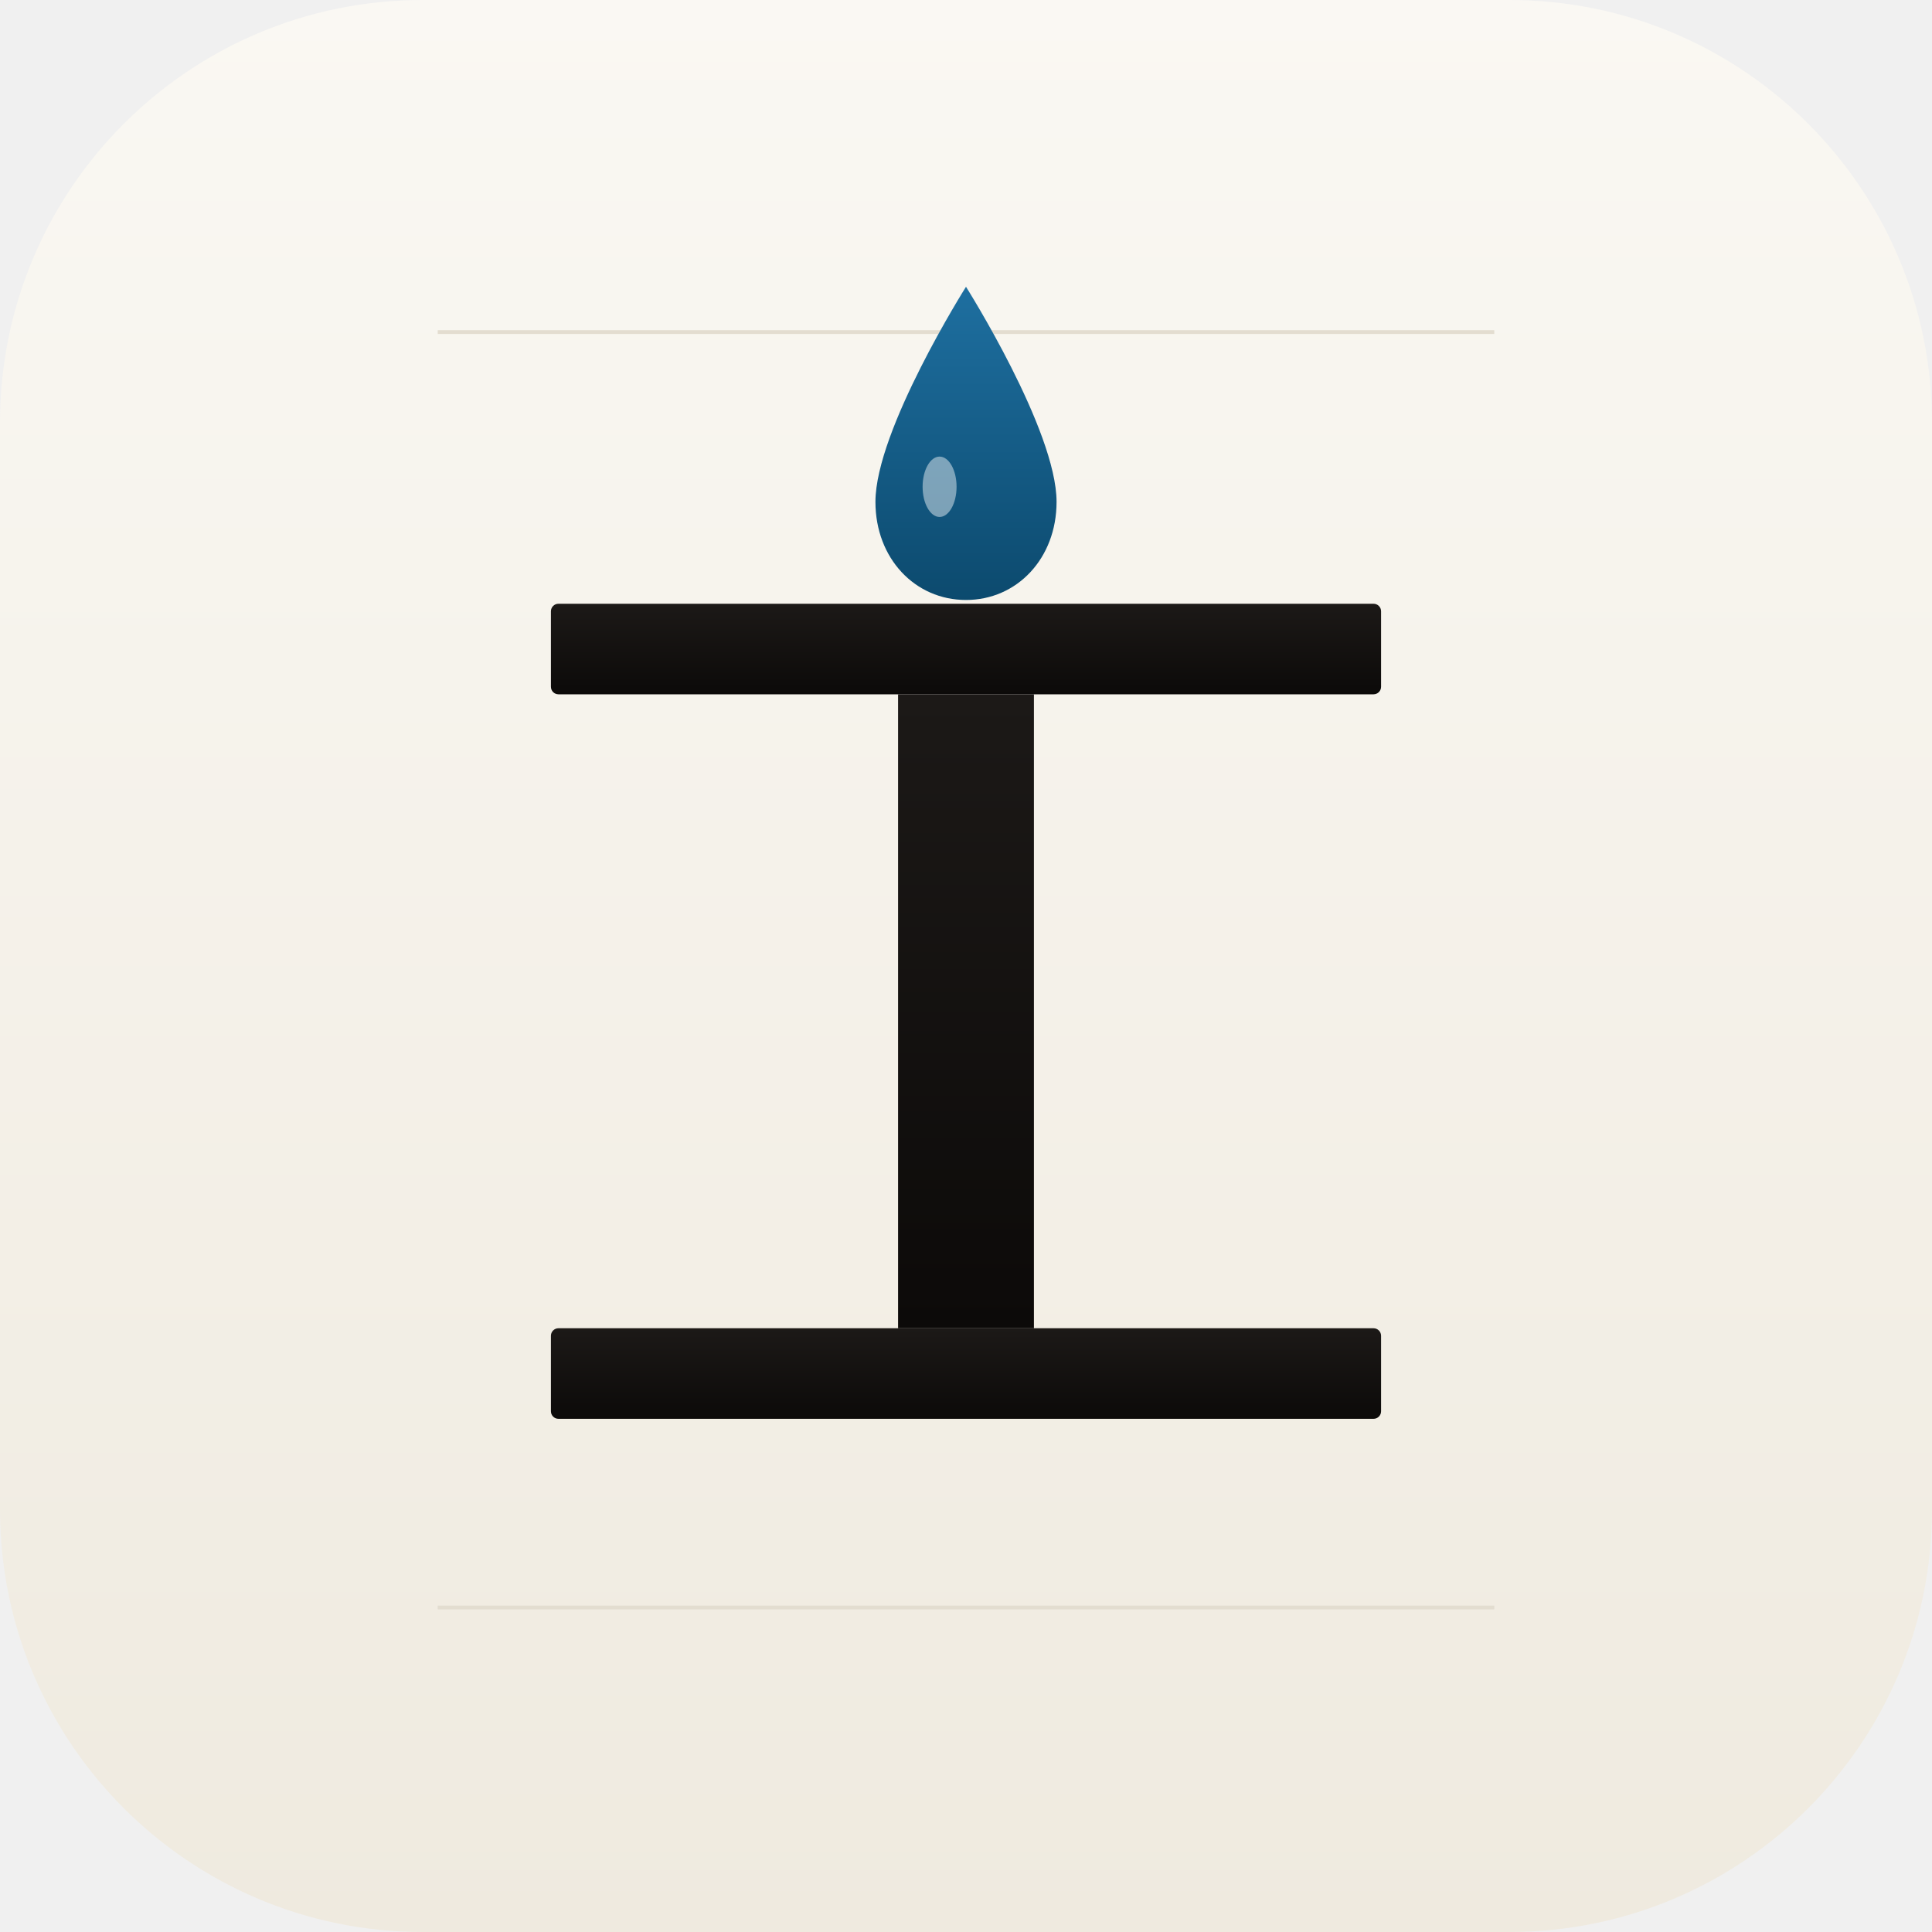
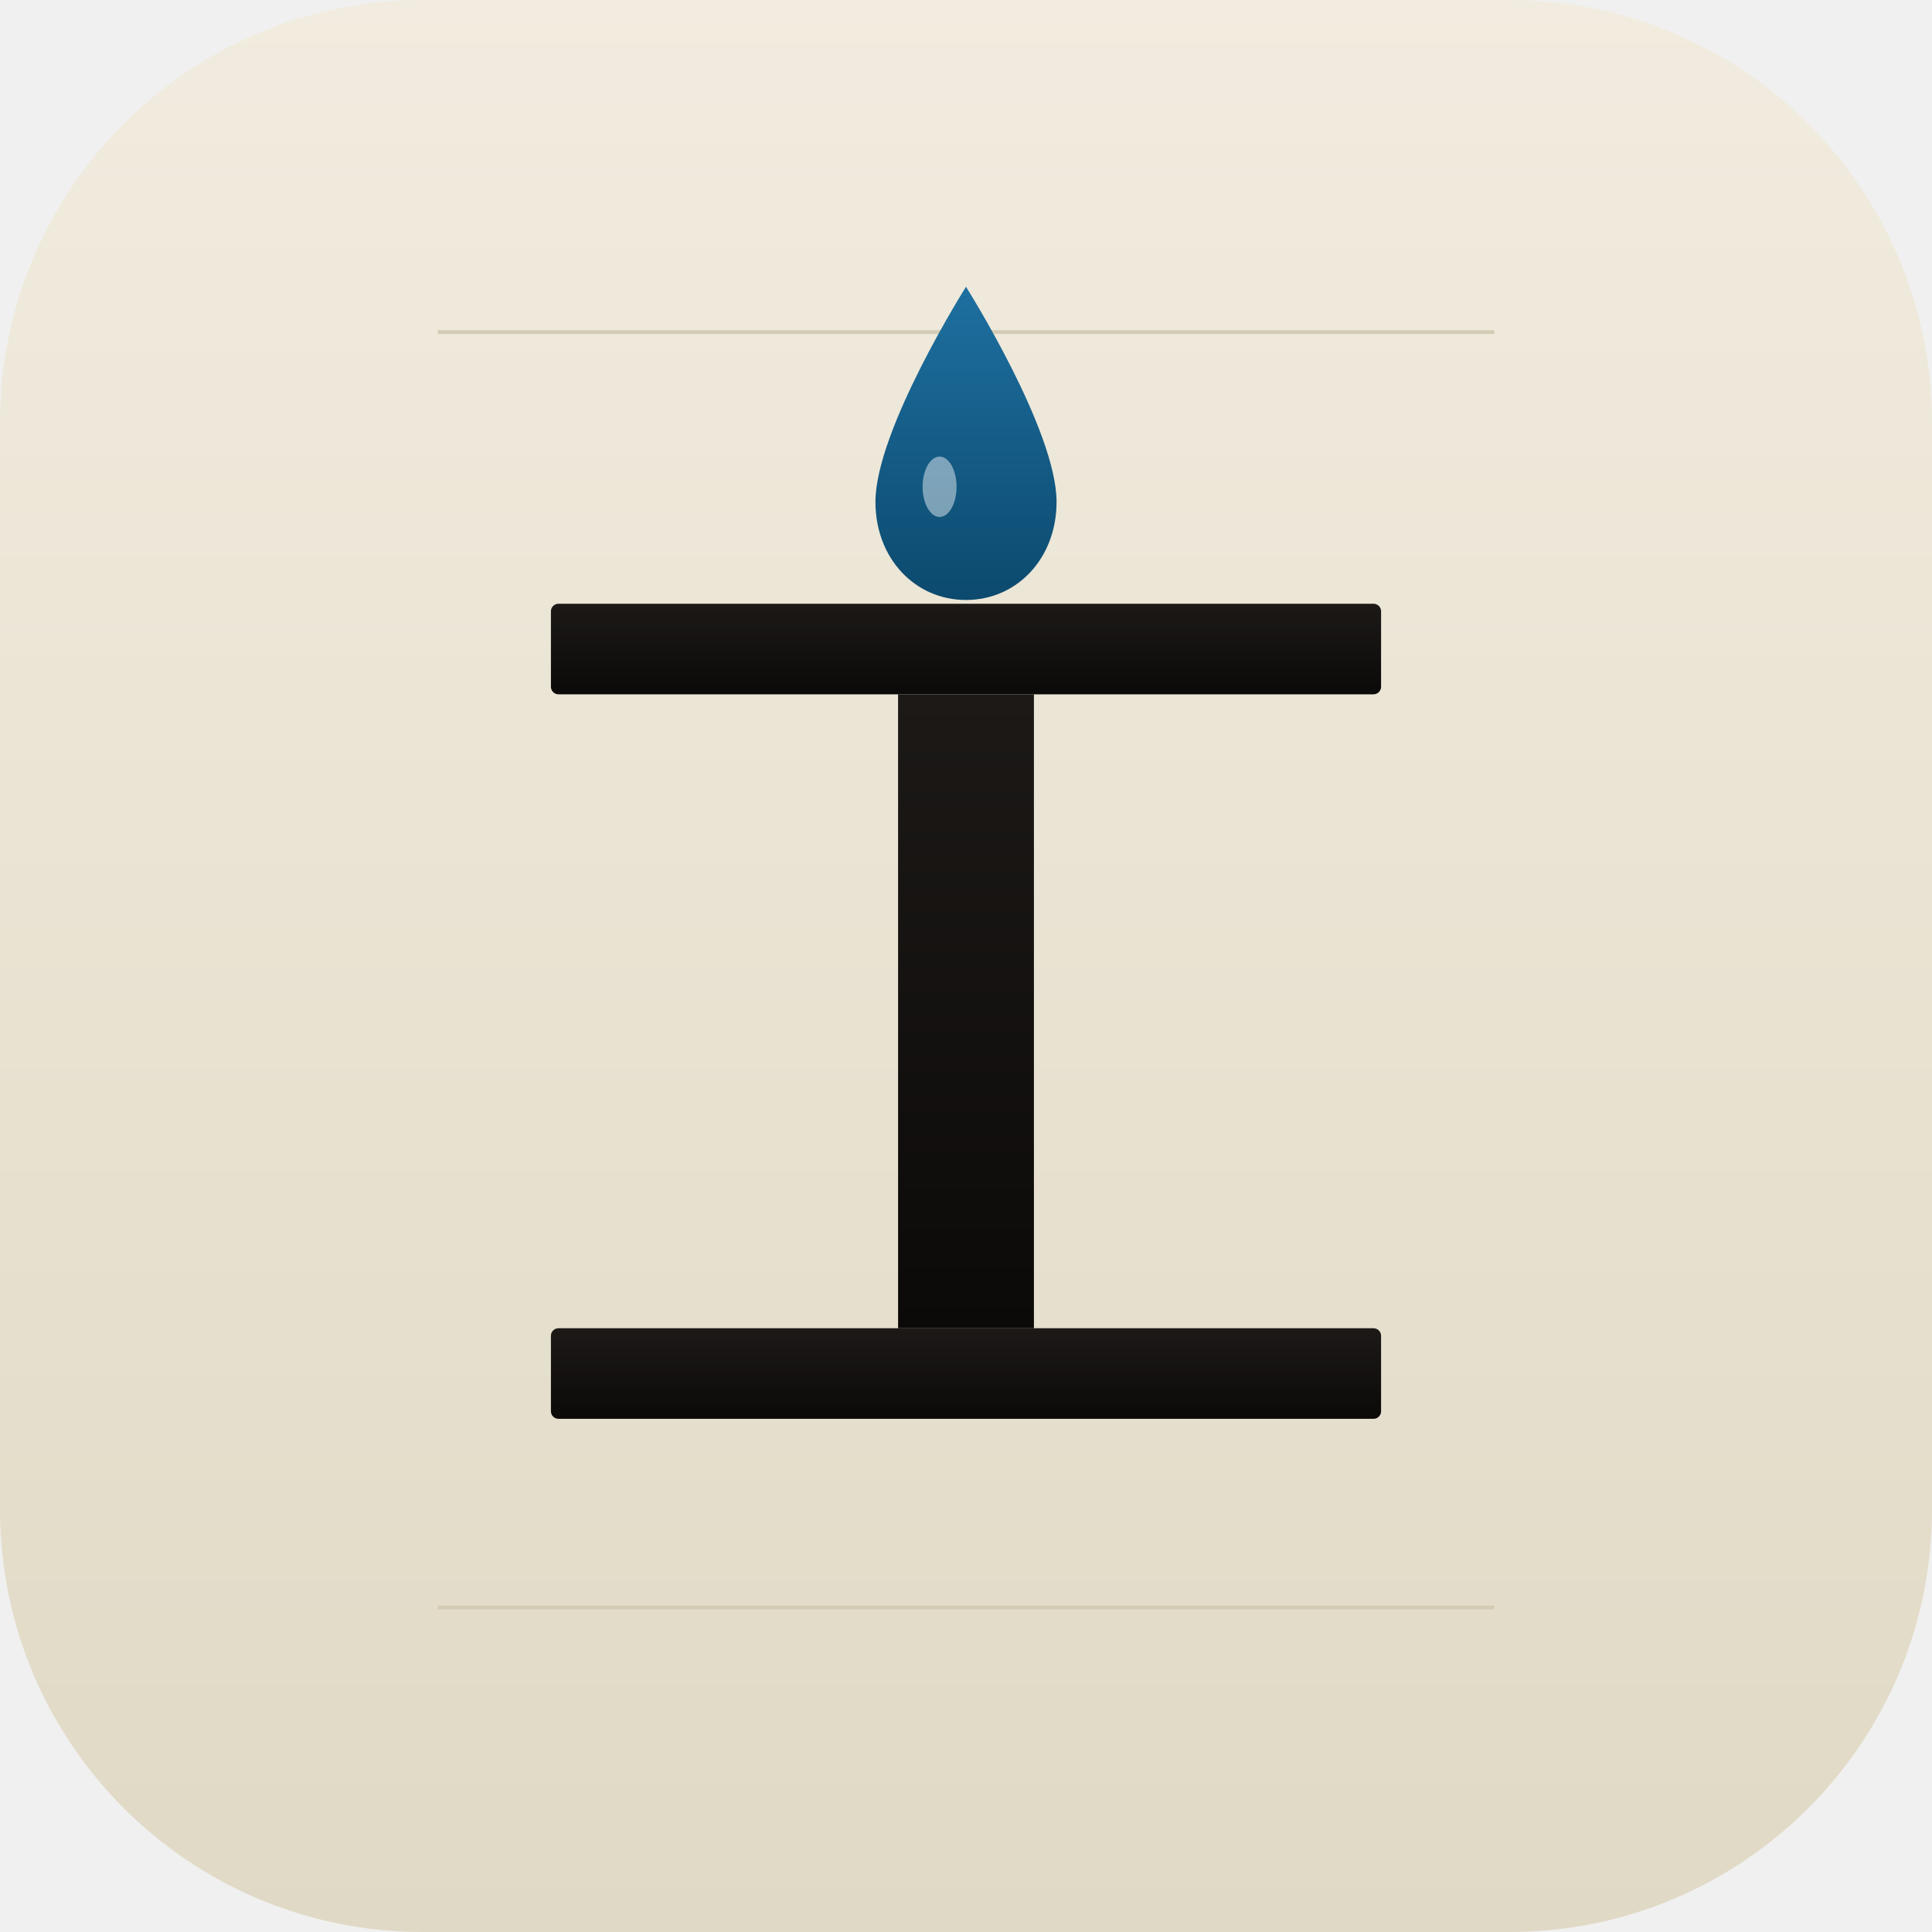
<svg xmlns="http://www.w3.org/2000/svg" viewBox="0 0 1024 1024">
  <defs>
    <linearGradient id="paper" x1="0" y1="0" x2="0" y2="1">
-       <stop offset="0" stop-color="#faf8f3" />
-       <stop offset="1" stop-color="#efeadf" />
+       <stop offset="0" stop-color="#f1ecdf" />
+       <stop offset="1" stop-color="#e0d9c5" />
    </linearGradient>
    <linearGradient id="ink" x1="0" y1="0" x2="0" y2="1">
      <stop offset="0" stop-color="#1c1917" />
      <stop offset="1" stop-color="#0c0a09" />
    </linearGradient>
    <linearGradient id="drop" x1="0" y1="0" x2="0" y2="1">
      <stop offset="0" stop-color="#1e6fa0" />
      <stop offset="1" stop-color="#0c4a6e" />
    </linearGradient>
  </defs>
  <rect width="1024" height="1024" rx="224" ry="224" fill="url(#paper)" />
-   <line x1="232" y1="176" x2="792" y2="176" stroke="#e3ddd0" stroke-width="2" />
-   <line x1="232" y1="852" x2="792" y2="852" stroke="#e3ddd0" stroke-width="2" />
+   <line x1="232" y1="176" x2="792" y2="176" stroke="#d3cbb5" stroke-width="2" />
+   <line x1="232" y1="852" x2="792" y2="852" stroke="#d3cbb5" stroke-width="2" />
  <g fill="url(#ink)">
    <rect x="292" y="320" width="440" height="48" rx="4" />
    <rect x="476" y="368" width="72" height="336" />
    <rect x="292" y="704" width="440" height="48" rx="4" />
  </g>
  <path d="M 512 152            C 512 152 464 228 464 266            C 464 296 485 318 512 318            C 539 318 560 296 560 266            C 560 228 512 152 512 152 Z" fill="url(#drop)" />
  <ellipse cx="498" cy="258" rx="9" ry="16" fill="#ffffff" opacity="0.45" />
</svg>
